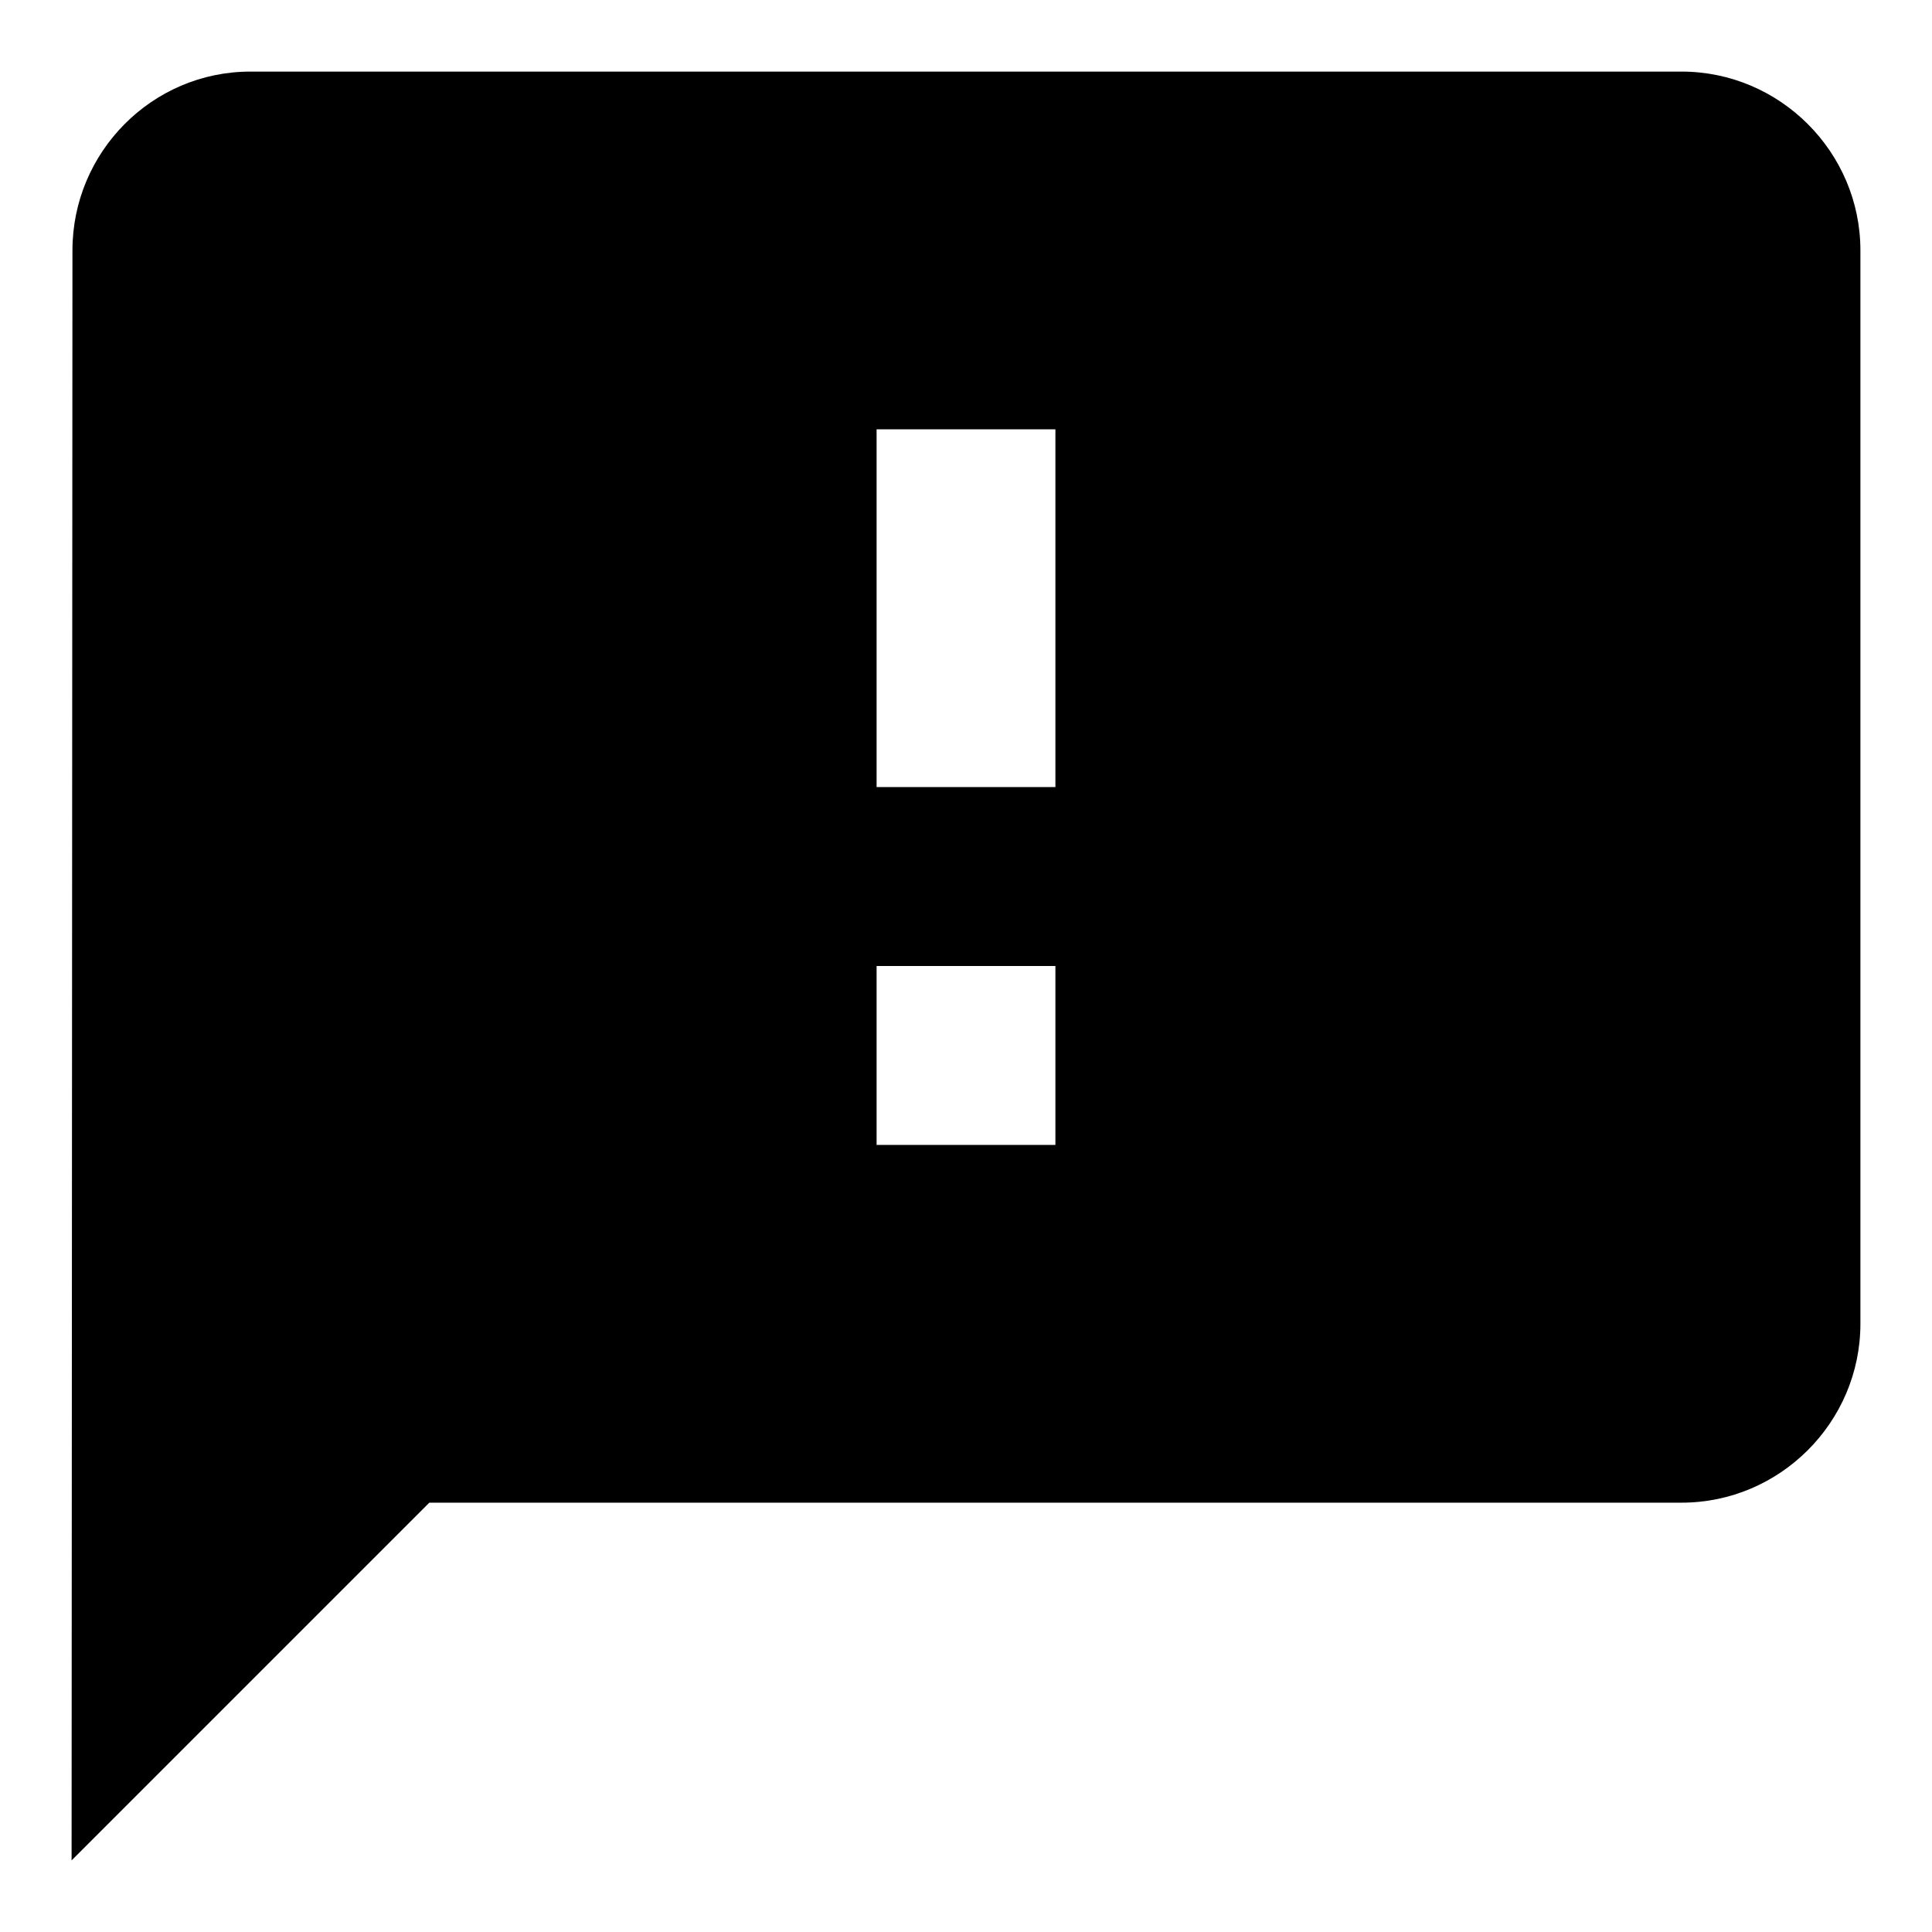
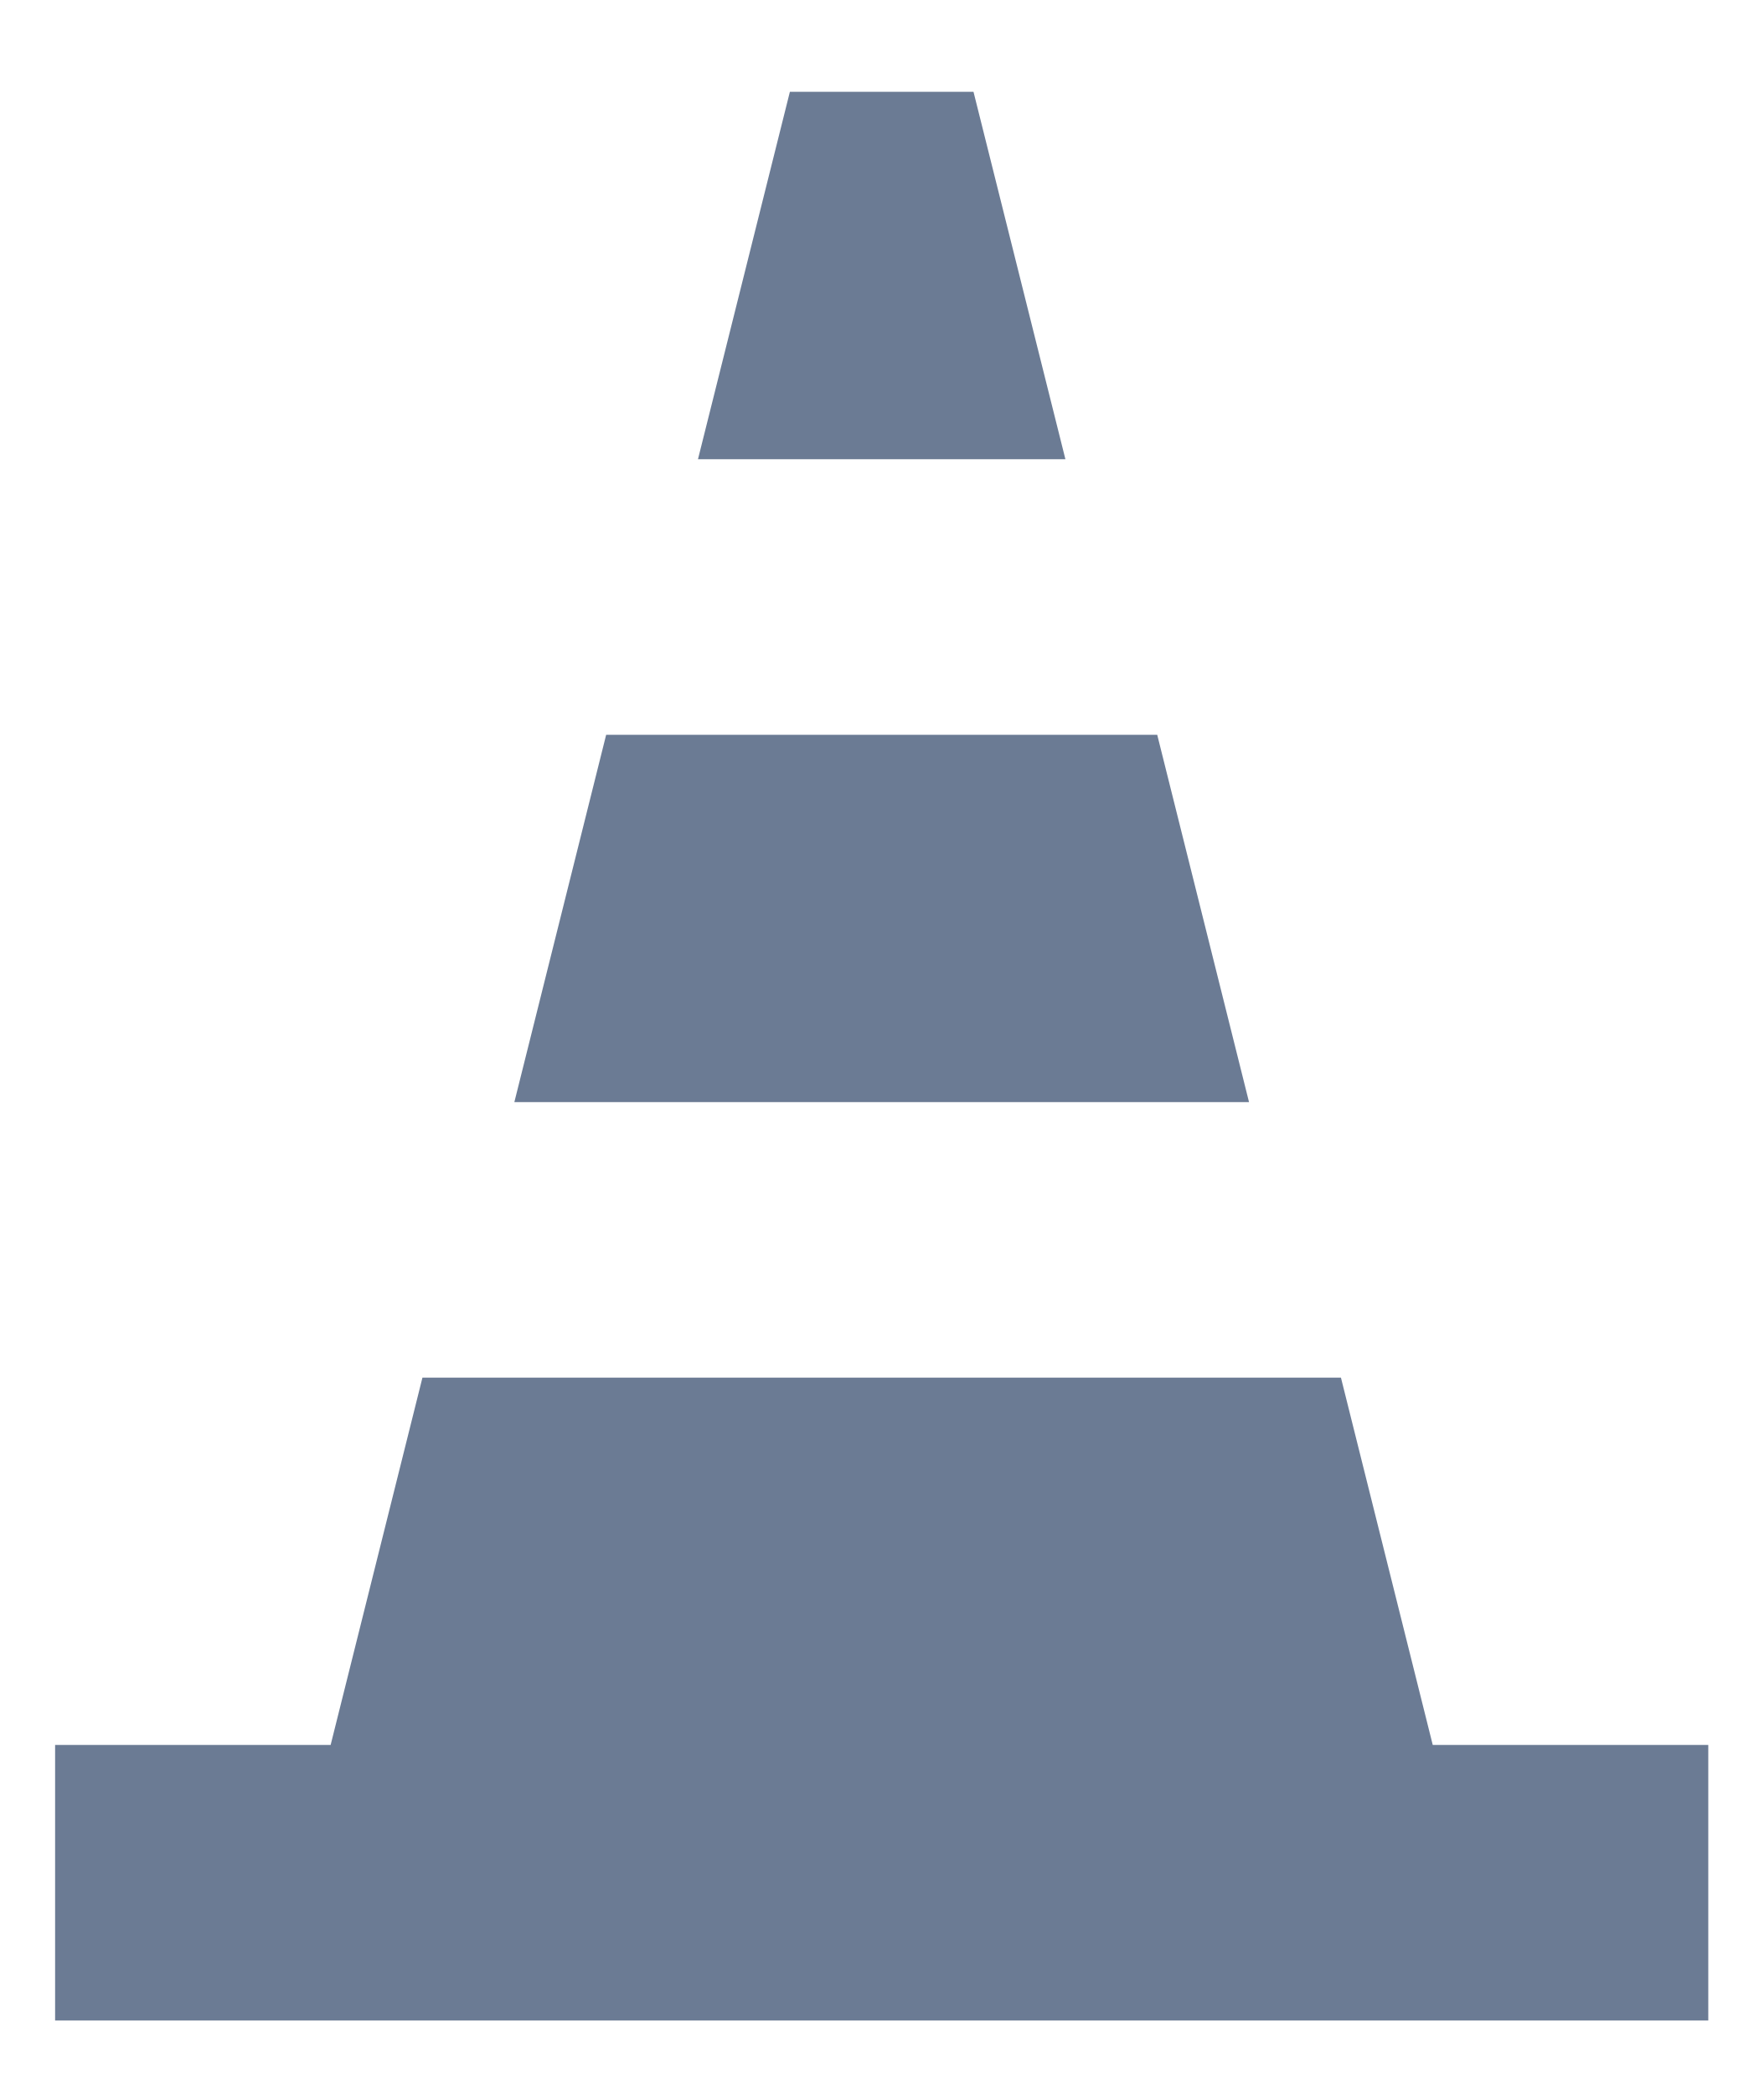
- <svg xmlns="http://www.w3.org/2000/svg" width="18" height="18" viewBox="0 0 18 18" fill="none">
-   <path d="M15.667 0.667H2.333C1.417 0.667 0.675 1.417 0.675 2.333L0.667 17.333L4 14H15.667C16.583 14 17.333 13.25 17.333 12.333V2.333C17.333 1.417 16.583 0.667 15.667 0.667ZM9.833 10.667H8.167V9H9.833V10.667ZM9.833 7.333H8.167V4H9.833V7.333Z" fill="currentColor" />
+ <svg xmlns="http://www.w3.org/2000/svg" width="16" height="19" viewBox="0 0 16 19" fill="none">
+   <path d="M12.167 12.5L13 15.833H15.5V18.333H0.5V15.833H3L3.833 12.5H12.167ZM10.5 6.667L11.333 10H4.667L5.5 6.667H10.5ZM8.833 0.833L9.667 4.167H6.333L7.167 0.833H8.833Z" fill="#6B7B94" />
</svg>
